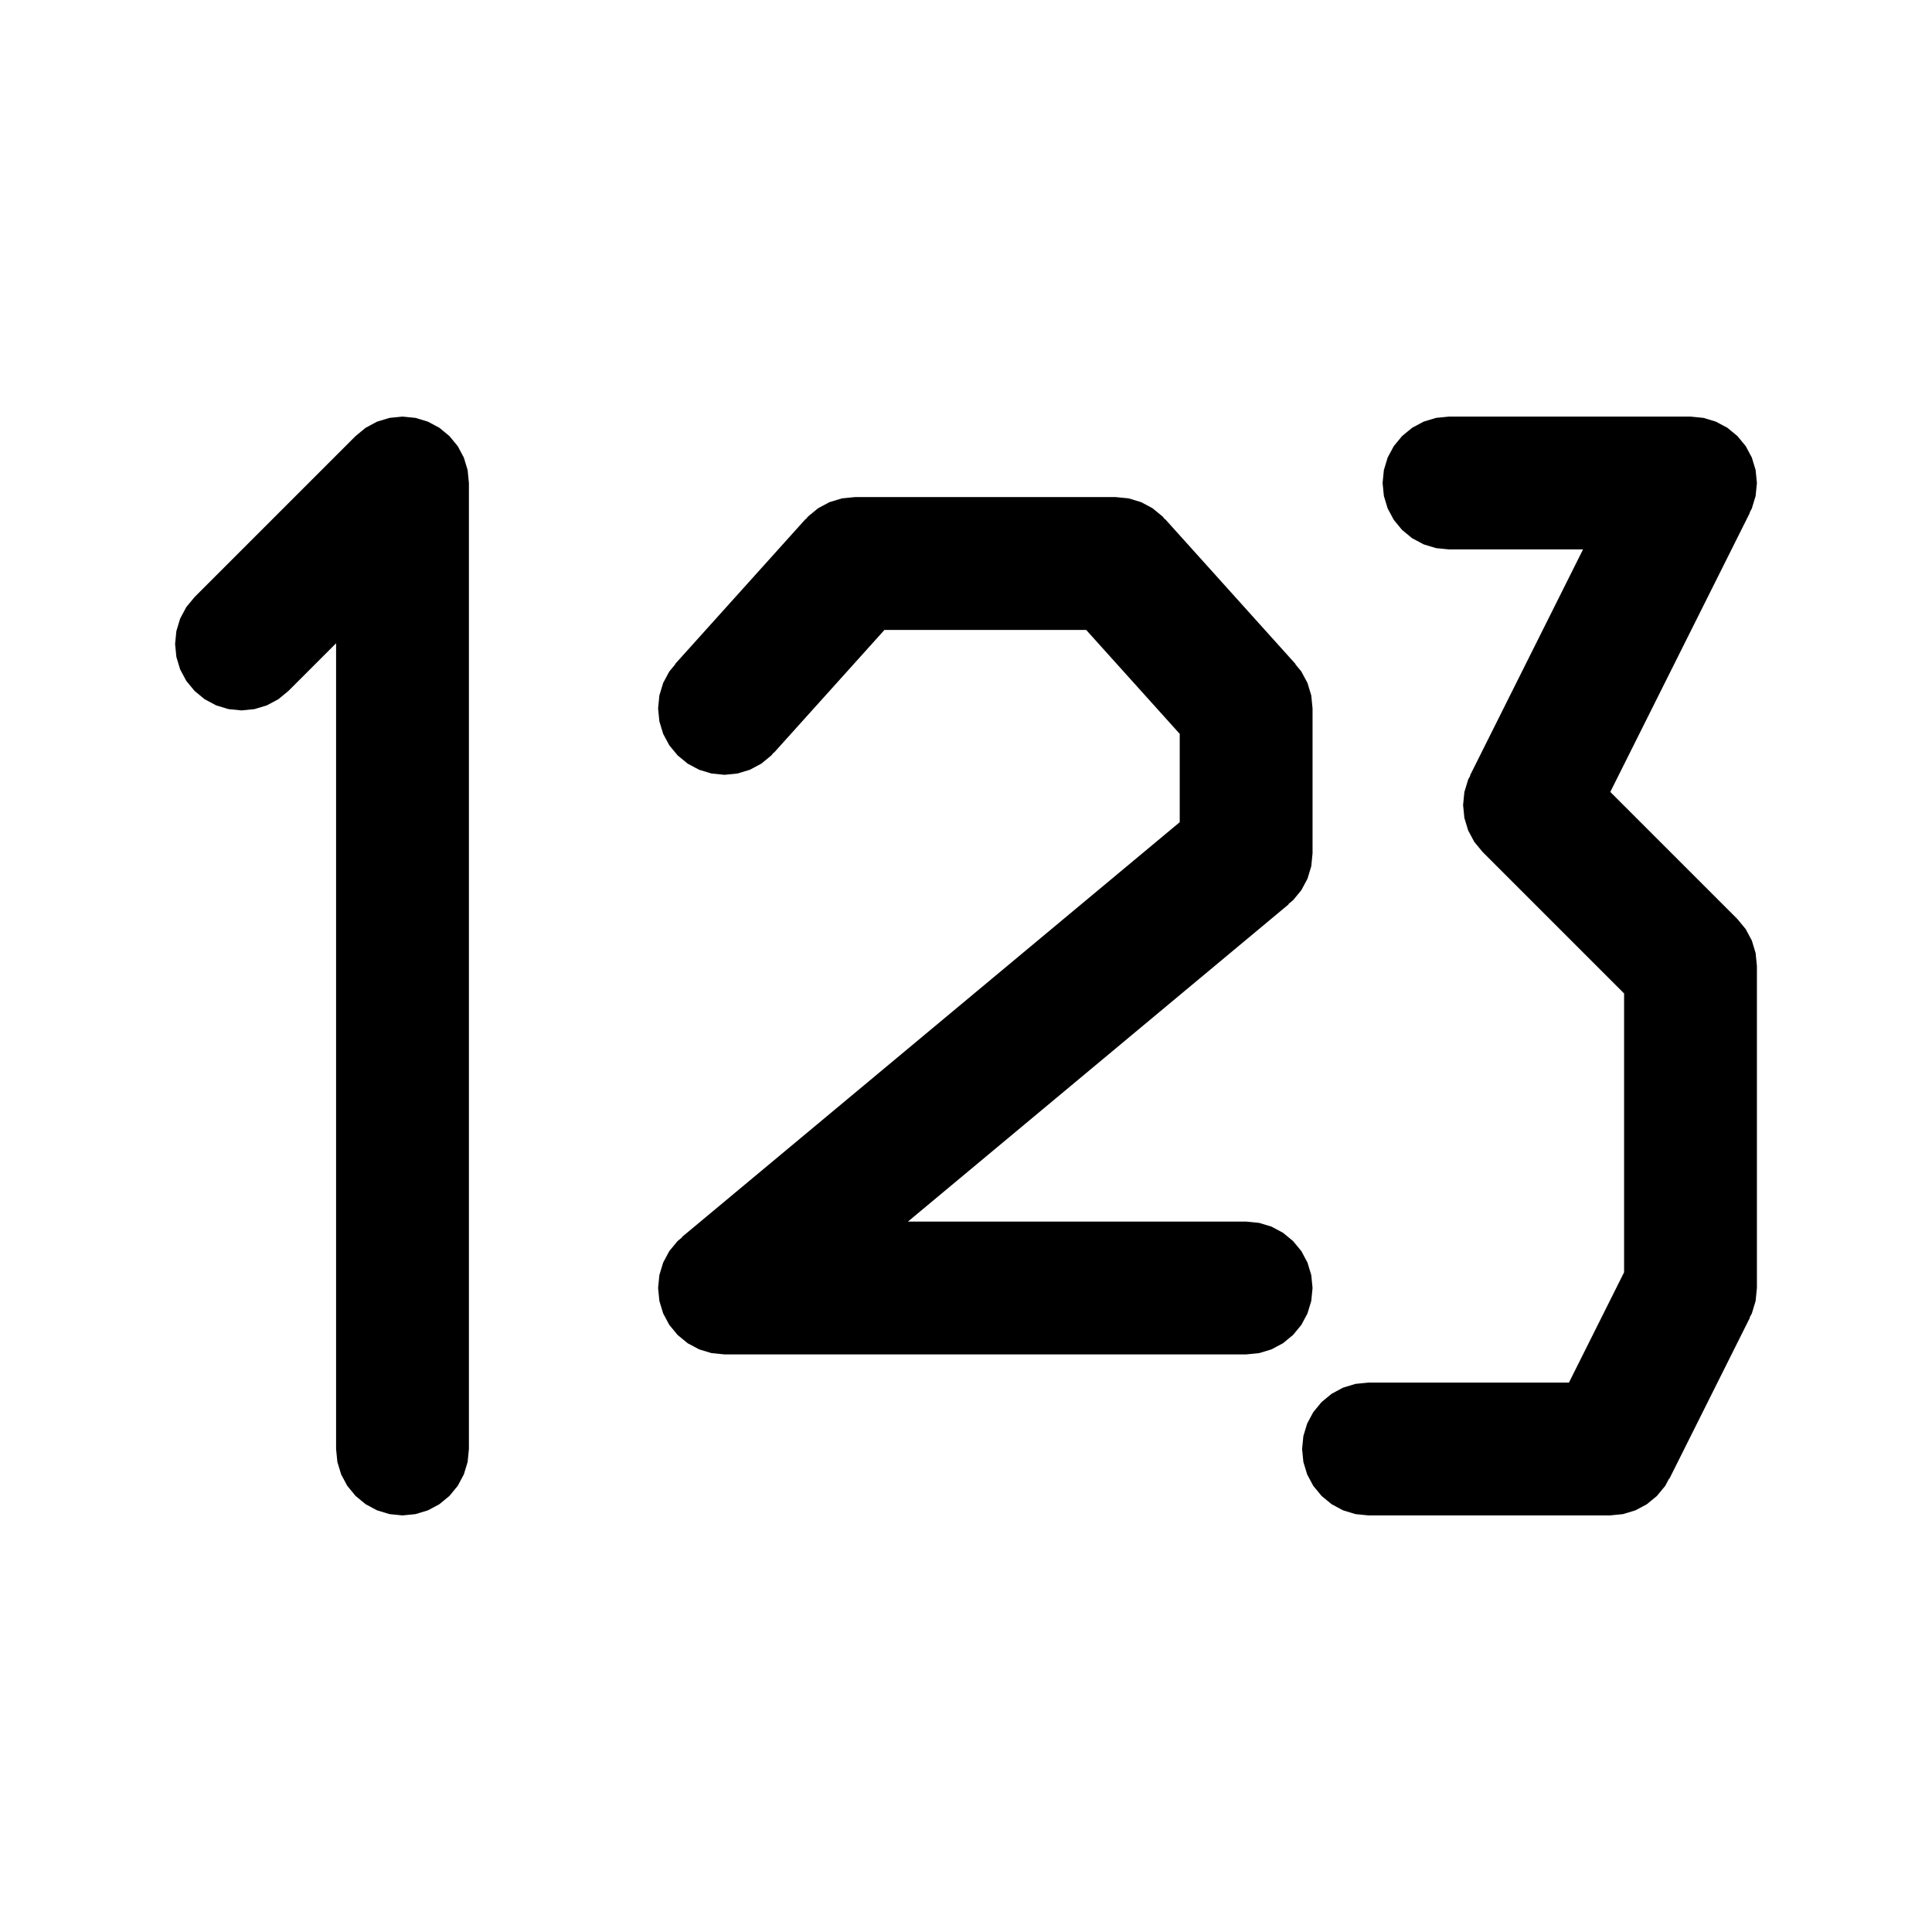
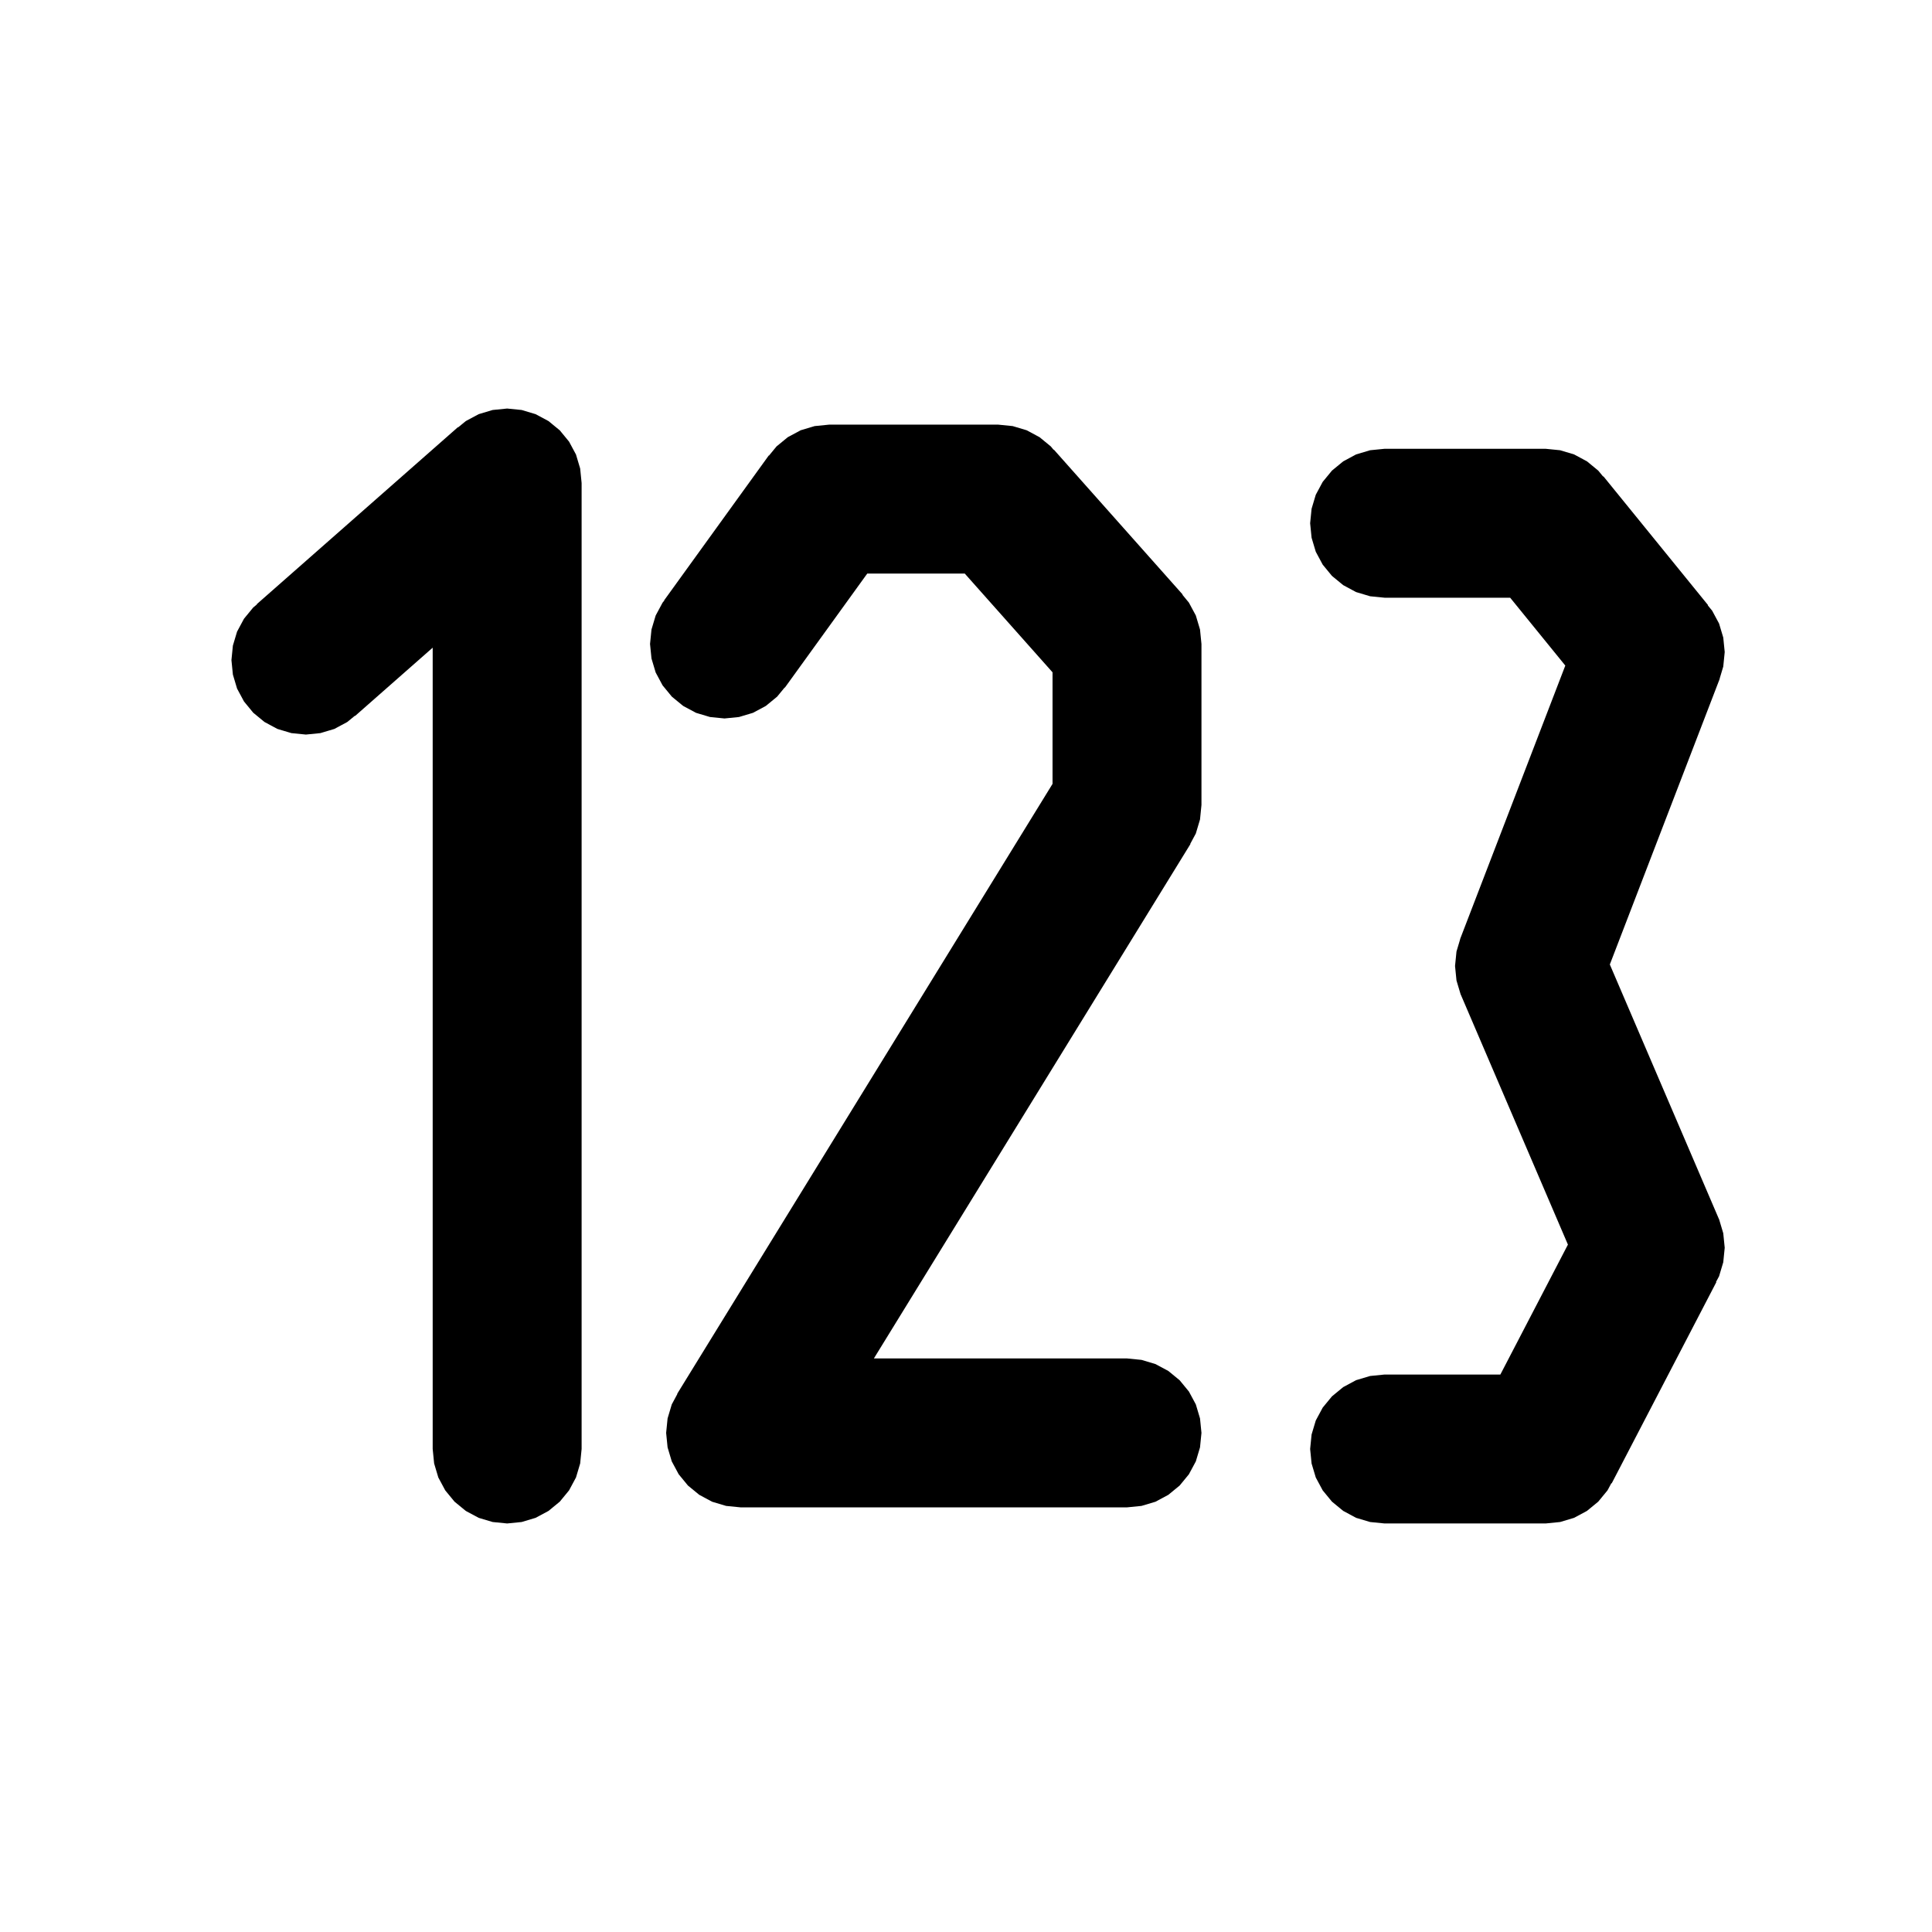
<svg xmlns="http://www.w3.org/2000/svg" width="24" height="24" viewBox="0 0 24 24">
-   <path fill="currentColor" d="M2.417 7.417L4.417 5.417L5.583 6.583L3.583 8.583ZM3.825 8L3.809 8.161L3.762 8.316L3.686 8.458L3.583 8.583L3.458 8.686L3.316 8.762L3.161 8.809L3 8.825L2.839 8.809L2.684 8.762L2.542 8.686L2.417 8.583L2.314 8.458L2.238 8.316L2.191 8.161L2.175 8L2.191 7.839L2.238 7.684L2.314 7.542L2.417 7.417L2.542 7.314L2.684 7.238L2.839 7.191L3 7.175L3.161 7.191L3.316 7.238L3.458 7.314L3.583 7.417L3.686 7.542L3.762 7.684L3.809 7.839ZM5.825 6L5.809 6.161L5.762 6.316L5.686 6.458L5.583 6.583L5.458 6.686L5.316 6.762L5.161 6.809L5 6.825L4.839 6.809L4.684 6.762L4.542 6.686L4.417 6.583L4.314 6.458L4.238 6.316L4.191 6.161L4.175 6L4.191 5.839L4.238 5.684L4.314 5.542L4.417 5.417L4.542 5.314L4.684 5.238L4.839 5.191L5 5.175L5.161 5.191L5.316 5.238L5.458 5.314L5.583 5.417L5.686 5.542L5.762 5.684L5.809 5.839ZM5.825 6L5.825 18L4.175 18L4.175 6ZM5.825 6L5.809 6.161L5.762 6.316L5.686 6.458L5.583 6.583L5.458 6.686L5.316 6.762L5.161 6.809L5 6.825L4.839 6.809L4.684 6.762L4.542 6.686L4.417 6.583L4.314 6.458L4.238 6.316L4.191 6.161L4.175 6L4.191 5.839L4.238 5.684L4.314 5.542L4.417 5.417L4.542 5.314L4.684 5.238L4.839 5.191L5 5.175L5.161 5.191L5.316 5.238L5.458 5.314L5.583 5.417L5.686 5.542L5.762 5.684L5.809 5.839ZM5.825 18L5.809 18.161L5.762 18.316L5.686 18.458L5.583 18.583L5.458 18.686L5.316 18.762L5.161 18.809L5 18.825L4.839 18.809L4.684 18.762L4.542 18.686L4.417 18.583L4.314 18.458L4.238 18.316L4.191 18.161L4.175 18L4.191 17.839L4.238 17.684L4.314 17.542L4.417 17.417L4.542 17.314L4.684 17.238L4.839 17.191L5 17.175L5.161 17.191L5.316 17.238L5.458 17.314L5.583 17.417L5.686 17.542L5.762 17.684L5.809 17.839ZM8.387 8.248L10.007 6.448L11.233 7.552L9.613 9.352ZM9.825 8.8L9.809 8.961L9.762 9.116L9.686 9.258L9.583 9.383L9.458 9.486L9.316 9.562L9.161 9.609L9 9.625L8.839 9.609L8.684 9.562L8.542 9.486L8.417 9.383L8.314 9.258L8.238 9.116L8.191 8.961L8.175 8.8L8.191 8.639L8.238 8.484L8.314 8.342L8.417 8.217L8.542 8.114L8.684 8.038L8.839 7.991L9 7.975L9.161 7.991L9.316 8.038L9.458 8.114L9.583 8.217L9.686 8.342L9.762 8.484L9.809 8.639ZM11.445 7L11.429 7.161L11.382 7.316L11.306 7.458L11.203 7.583L11.078 7.686L10.936 7.762L10.781 7.809L10.62 7.825L10.459 7.809L10.304 7.762L10.162 7.686L10.037 7.583L9.934 7.458L9.858 7.316L9.811 7.161L9.795 7L9.811 6.839L9.858 6.684L9.934 6.542L10.037 6.417L10.162 6.314L10.304 6.238L10.459 6.191L10.62 6.175L10.781 6.191L10.936 6.238L11.078 6.314L11.203 6.417L11.306 6.542L11.382 6.684L11.429 6.839ZM10.62 6.175L13.86 6.175L13.86 7.825L10.62 7.825ZM11.445 7L11.429 7.161L11.382 7.316L11.306 7.458L11.203 7.583L11.078 7.686L10.936 7.762L10.781 7.809L10.62 7.825L10.459 7.809L10.304 7.762L10.162 7.686L10.037 7.583L9.934 7.458L9.858 7.316L9.811 7.161L9.795 7L9.811 6.839L9.858 6.684L9.934 6.542L10.037 6.417L10.162 6.314L10.304 6.238L10.459 6.191L10.62 6.175L10.781 6.191L10.936 6.238L11.078 6.314L11.203 6.417L11.306 6.542L11.382 6.684L11.429 6.839ZM14.685 7L14.669 7.161L14.622 7.316L14.546 7.458L14.443 7.583L14.318 7.686L14.176 7.762L14.021 7.809L13.86 7.825L13.699 7.809L13.544 7.762L13.402 7.686L13.277 7.583L13.174 7.458L13.098 7.316L13.051 7.161L13.035 7L13.051 6.839L13.098 6.684L13.174 6.542L13.277 6.417L13.402 6.314L13.544 6.238L13.699 6.191L13.86 6.175L14.021 6.191L14.176 6.238L14.318 6.314L14.443 6.417L14.546 6.542L14.622 6.684L14.669 6.839ZM14.473 6.448L16.093 8.248L14.867 9.352L13.247 7.552ZM14.685 7L14.669 7.161L14.622 7.316L14.546 7.458L14.443 7.583L14.318 7.686L14.176 7.762L14.021 7.809L13.86 7.825L13.699 7.809L13.544 7.762L13.402 7.686L13.277 7.583L13.174 7.458L13.098 7.316L13.051 7.161L13.035 7L13.051 6.839L13.098 6.684L13.174 6.542L13.277 6.417L13.402 6.314L13.544 6.238L13.699 6.191L13.86 6.175L14.021 6.191L14.176 6.238L14.318 6.314L14.443 6.417L14.546 6.542L14.622 6.684L14.669 6.839ZM16.305 8.8L16.289 8.961L16.242 9.116L16.166 9.258L16.063 9.383L15.938 9.486L15.796 9.562L15.641 9.609L15.48 9.625L15.319 9.609L15.164 9.562L15.022 9.486L14.897 9.383L14.794 9.258L14.718 9.116L14.671 8.961L14.655 8.8L14.671 8.639L14.718 8.484L14.794 8.342L14.897 8.217L15.022 8.114L15.164 8.038L15.319 7.991L15.48 7.975L15.641 7.991L15.796 8.038L15.938 8.114L16.063 8.217L16.166 8.342L16.242 8.484L16.289 8.639ZM16.305 8.8L16.305 10.6L14.655 10.6L14.655 8.8ZM16.305 8.8L16.289 8.961L16.242 9.116L16.166 9.258L16.063 9.383L15.938 9.486L15.796 9.562L15.641 9.609L15.48 9.625L15.319 9.609L15.164 9.562L15.022 9.486L14.897 9.383L14.794 9.258L14.718 9.116L14.671 8.961L14.655 8.8L14.671 8.639L14.718 8.484L14.794 8.342L14.897 8.217L15.022 8.114L15.164 8.038L15.319 7.991L15.48 7.975L15.641 7.991L15.796 8.038L15.938 8.114L16.063 8.217L16.166 8.342L16.242 8.484L16.289 8.639ZM16.305 10.6L16.289 10.761L16.242 10.916L16.166 11.058L16.063 11.183L15.938 11.286L15.796 11.362L15.641 11.409L15.48 11.425L15.319 11.409L15.164 11.362L15.022 11.286L14.897 11.183L14.794 11.058L14.718 10.916L14.671 10.761L14.655 10.6L14.671 10.439L14.718 10.284L14.794 10.142L14.897 10.017L15.022 9.914L15.164 9.838L15.319 9.791L15.48 9.775L15.641 9.791L15.796 9.838L15.938 9.914L16.063 10.017L16.166 10.142L16.242 10.284L16.289 10.439ZM16.008 11.234L9.528 16.634L8.472 15.366L14.952 9.966ZM16.305 10.6L16.289 10.761L16.242 10.916L16.166 11.058L16.063 11.183L15.938 11.286L15.796 11.362L15.641 11.409L15.48 11.425L15.319 11.409L15.164 11.362L15.022 11.286L14.897 11.183L14.794 11.058L14.718 10.916L14.671 10.761L14.655 10.6L14.671 10.439L14.718 10.284L14.794 10.142L14.897 10.017L15.022 9.914L15.164 9.838L15.319 9.791L15.48 9.775L15.641 9.791L15.796 9.838L15.938 9.914L16.063 10.017L16.166 10.142L16.242 10.284L16.289 10.439ZM9.825 16L9.809 16.161L9.762 16.316L9.686 16.458L9.583 16.583L9.458 16.686L9.316 16.762L9.161 16.809L9 16.825L8.839 16.809L8.684 16.762L8.542 16.686L8.417 16.583L8.314 16.458L8.238 16.316L8.191 16.161L8.175 16L8.191 15.839L8.238 15.684L8.314 15.542L8.417 15.417L8.542 15.314L8.684 15.238L8.839 15.191L9 15.175L9.161 15.191L9.316 15.238L9.458 15.314L9.583 15.417L9.686 15.542L9.762 15.684L9.809 15.839ZM9 15.175L15.48 15.175L15.48 16.825L9 16.825ZM9.825 16L9.809 16.161L9.762 16.316L9.686 16.458L9.583 16.583L9.458 16.686L9.316 16.762L9.161 16.809L9 16.825L8.839 16.809L8.684 16.762L8.542 16.686L8.417 16.583L8.314 16.458L8.238 16.316L8.191 16.161L8.175 16L8.191 15.839L8.238 15.684L8.314 15.542L8.417 15.417L8.542 15.314L8.684 15.238L8.839 15.191L9 15.175L9.161 15.191L9.316 15.238L9.458 15.314L9.583 15.417L9.686 15.542L9.762 15.684L9.809 15.839ZM16.305 16L16.289 16.161L16.242 16.316L16.166 16.458L16.063 16.583L15.938 16.686L15.796 16.762L15.641 16.809L15.48 16.825L15.319 16.809L15.164 16.762L15.022 16.686L14.897 16.583L14.794 16.458L14.718 16.316L14.671 16.161L14.655 16L14.671 15.839L14.718 15.684L14.794 15.542L14.897 15.417L15.022 15.314L15.164 15.238L15.319 15.191L15.48 15.175L15.641 15.191L15.796 15.238L15.938 15.314L16.063 15.417L16.166 15.542L16.242 15.684L16.289 15.839ZM18 5.175L21 5.175L21 6.825L18 6.825ZM18.825 6L18.809 6.161L18.762 6.316L18.686 6.458L18.583 6.583L18.458 6.686L18.316 6.762L18.161 6.809L18 6.825L17.839 6.809L17.684 6.762L17.542 6.686L17.417 6.583L17.314 6.458L17.238 6.316L17.191 6.161L17.175 6L17.191 5.839L17.238 5.684L17.314 5.542L17.417 5.417L17.542 5.314L17.684 5.238L17.839 5.191L18 5.175L18.161 5.191L18.316 5.238L18.458 5.314L18.583 5.417L18.686 5.542L18.762 5.684L18.809 5.839ZM21.825 6L21.809 6.161L21.762 6.316L21.686 6.458L21.583 6.583L21.458 6.686L21.316 6.762L21.161 6.809L21 6.825L20.839 6.809L20.684 6.762L20.542 6.686L20.417 6.583L20.314 6.458L20.238 6.316L20.191 6.161L20.175 6L20.191 5.839L20.238 5.684L20.314 5.542L20.417 5.417L20.542 5.314L20.684 5.238L20.839 5.191L21 5.175L21.161 5.191L21.316 5.238L21.458 5.314L21.583 5.417L21.686 5.542L21.762 5.684L21.809 5.839ZM21.738 6.369L19.738 10.369L18.262 9.631L20.262 5.631ZM21.825 6L21.809 6.161L21.762 6.316L21.686 6.458L21.583 6.583L21.458 6.686L21.316 6.762L21.161 6.809L21 6.825L20.839 6.809L20.684 6.762L20.542 6.686L20.417 6.583L20.314 6.458L20.238 6.316L20.191 6.161L20.175 6L20.191 5.839L20.238 5.684L20.314 5.542L20.417 5.417L20.542 5.314L20.684 5.238L20.839 5.191L21 5.175L21.161 5.191L21.316 5.238L21.458 5.314L21.583 5.417L21.686 5.542L21.762 5.684L21.809 5.839ZM19.825 10L19.809 10.161L19.762 10.316L19.686 10.458L19.583 10.583L19.458 10.686L19.316 10.762L19.161 10.809L19 10.825L18.839 10.809L18.684 10.762L18.542 10.686L18.417 10.583L18.314 10.458L18.238 10.316L18.191 10.161L18.175 10L18.191 9.839L18.238 9.684L18.314 9.542L18.417 9.417L18.542 9.314L18.684 9.238L18.839 9.191L19 9.175L19.161 9.191L19.316 9.238L19.458 9.314L19.583 9.417L19.686 9.542L19.762 9.684L19.809 9.839ZM19.583 9.417L21.583 11.417L20.417 12.583L18.417 10.583ZM19.825 10L19.809 10.161L19.762 10.316L19.686 10.458L19.583 10.583L19.458 10.686L19.316 10.762L19.161 10.809L19 10.825L18.839 10.809L18.684 10.762L18.542 10.686L18.417 10.583L18.314 10.458L18.238 10.316L18.191 10.161L18.175 10L18.191 9.839L18.238 9.684L18.314 9.542L18.417 9.417L18.542 9.314L18.684 9.238L18.839 9.191L19 9.175L19.161 9.191L19.316 9.238L19.458 9.314L19.583 9.417L19.686 9.542L19.762 9.684L19.809 9.839ZM21.825 12L21.809 12.161L21.762 12.316L21.686 12.458L21.583 12.583L21.458 12.686L21.316 12.762L21.161 12.809L21 12.825L20.839 12.809L20.684 12.762L20.542 12.686L20.417 12.583L20.314 12.458L20.238 12.316L20.191 12.161L20.175 12L20.191 11.839L20.238 11.684L20.314 11.542L20.417 11.417L20.542 11.314L20.684 11.238L20.839 11.191L21 11.175L21.161 11.191L21.316 11.238L21.458 11.314L21.583 11.417L21.686 11.542L21.762 11.684L21.809 11.839ZM21.825 12L21.825 16L20.175 16L20.175 12ZM21.825 12L21.809 12.161L21.762 12.316L21.686 12.458L21.583 12.583L21.458 12.686L21.316 12.762L21.161 12.809L21 12.825L20.839 12.809L20.684 12.762L20.542 12.686L20.417 12.583L20.314 12.458L20.238 12.316L20.191 12.161L20.175 12L20.191 11.839L20.238 11.684L20.314 11.542L20.417 11.417L20.542 11.314L20.684 11.238L20.839 11.191L21 11.175L21.161 11.191L21.316 11.238L21.458 11.314L21.583 11.417L21.686 11.542L21.762 11.684L21.809 11.839ZM21.825 16L21.809 16.161L21.762 16.316L21.686 16.458L21.583 16.583L21.458 16.686L21.316 16.762L21.161 16.809L21 16.825L20.839 16.809L20.684 16.762L20.542 16.686L20.417 16.583L20.314 16.458L20.238 16.316L20.191 16.161L20.175 16L20.191 15.839L20.238 15.684L20.314 15.542L20.417 15.417L20.542 15.314L20.684 15.238L20.839 15.191L21 15.175L21.161 15.191L21.316 15.238L21.458 15.314L21.583 15.417L21.686 15.542L21.762 15.684L21.809 15.839ZM21.738 16.369L20.738 18.369L19.262 17.631L20.262 15.631ZM21.825 16L21.809 16.161L21.762 16.316L21.686 16.458L21.583 16.583L21.458 16.686L21.316 16.762L21.161 16.809L21 16.825L20.839 16.809L20.684 16.762L20.542 16.686L20.417 16.583L20.314 16.458L20.238 16.316L20.191 16.161L20.175 16L20.191 15.839L20.238 15.684L20.314 15.542L20.417 15.417L20.542 15.314L20.684 15.238L20.839 15.191L21 15.175L21.161 15.191L21.316 15.238L21.458 15.314L21.583 15.417L21.686 15.542L21.762 15.684L21.809 15.839ZM20.825 18L20.809 18.161L20.762 18.316L20.686 18.458L20.583 18.583L20.458 18.686L20.316 18.762L20.161 18.809L20 18.825L19.839 18.809L19.684 18.762L19.542 18.686L19.417 18.583L19.314 18.458L19.238 18.316L19.191 18.161L19.175 18L19.191 17.839L19.238 17.684L19.314 17.542L19.417 17.417L19.542 17.314L19.684 17.238L19.839 17.191L20 17.175L20.161 17.191L20.316 17.238L20.458 17.314L20.583 17.417L20.686 17.542L20.762 17.684L20.809 17.839ZM20 18.825L17 18.825L17 17.175L20 17.175ZM20.825 18L20.809 18.161L20.762 18.316L20.686 18.458L20.583 18.583L20.458 18.686L20.316 18.762L20.161 18.809L20 18.825L19.839 18.809L19.684 18.762L19.542 18.686L19.417 18.583L19.314 18.458L19.238 18.316L19.191 18.161L19.175 18L19.191 17.839L19.238 17.684L19.314 17.542L19.417 17.417L19.542 17.314L19.684 17.238L19.839 17.191L20 17.175L20.161 17.191L20.316 17.238L20.458 17.314L20.583 17.417L20.686 17.542L20.762 17.684L20.809 17.839ZM17.825 18L17.809 18.161L17.762 18.316L17.686 18.458L17.583 18.583L17.458 18.686L17.316 18.762L17.161 18.809L17 18.825L16.839 18.809L16.684 18.762L16.542 18.686L16.417 18.583L16.314 18.458L16.238 18.316L16.191 18.161L16.175 18L16.191 17.839L16.238 17.684L16.314 17.542L16.417 17.417L16.542 17.314L16.684 17.238L16.839 17.191L17 17.175L17.161 17.191L17.316 17.238L17.458 17.314L17.583 17.417L17.686 17.542L17.762 17.684L17.809 17.839Z" />
+   <path fill="currentColor" d="M3.189 7.506L5.689 5.306L6.911 6.694L4.411 8.894ZM4.725 8.2L4.707 8.38L4.655 8.554L4.569 8.714L4.454 8.854L4.314 8.969L4.154 9.055L3.98 9.107L3.8 9.125L3.62 9.107L3.446 9.055L3.286 8.969L3.146 8.854L3.031 8.714L2.945 8.554L2.893 8.38L2.875 8.2L2.893 8.02L2.945 7.846L3.031 7.686L3.146 7.546L3.286 7.431L3.446 7.345L3.62 7.293L3.8 7.275L3.98 7.293L4.154 7.345L4.314 7.431L4.454 7.546L4.569 7.686L4.655 7.846L4.707 8.02ZM7.225 6L7.207 6.18L7.155 6.354L7.069 6.514L6.954 6.654L6.814 6.769L6.654 6.855L6.48 6.907L6.3 6.925L6.12 6.907L5.946 6.855L5.786 6.769L5.646 6.654L5.531 6.514L5.445 6.354L5.393 6.18L5.375 6L5.393 5.82L5.445 5.646L5.531 5.486L5.646 5.346L5.786 5.231L5.946 5.145L6.12 5.093L6.3 5.075L6.48 5.093L6.654 5.145L6.814 5.231L6.954 5.346L7.069 5.486L7.155 5.646L7.207 5.82ZM7.225 6L7.225 18L5.375 18L5.375 6ZM7.225 6L7.207 6.18L7.155 6.354L7.069 6.514L6.954 6.654L6.814 6.769L6.654 6.855L6.48 6.907L6.3 6.925L6.12 6.907L5.946 6.855L5.786 6.769L5.646 6.654L5.531 6.514L5.445 6.354L5.393 6.18L5.375 6L5.393 5.82L5.445 5.646L5.531 5.486L5.646 5.346L5.786 5.231L5.946 5.145L6.12 5.093L6.3 5.075L6.48 5.093L6.654 5.145L6.814 5.231L6.954 5.346L7.069 5.486L7.155 5.646L7.207 5.82ZM7.225 18L7.207 18.18L7.155 18.354L7.069 18.514L6.954 18.654L6.814 18.769L6.654 18.855L6.48 18.907L6.3 18.925L6.12 18.907L5.946 18.855L5.786 18.769L5.646 18.654L5.531 18.514L5.445 18.354L5.393 18.18L5.375 18L5.393 17.82L5.445 17.646L5.531 17.486L5.646 17.346L5.786 17.231L5.946 17.145L6.12 17.093L6.3 17.075L6.48 17.093L6.654 17.145L6.814 17.231L6.954 17.346L7.069 17.486L7.155 17.646L7.207 17.82ZM8.25 7.458L9.55 5.658L11.05 6.742L9.75 8.542ZM9.925 8L9.907 8.18L9.855 8.354L9.769 8.514L9.654 8.654L9.514 8.769L9.354 8.855L9.18 8.907L9 8.925L8.82 8.907L8.646 8.855L8.486 8.769L8.346 8.654L8.231 8.514L8.145 8.354L8.093 8.18L8.075 8L8.093 7.82L8.145 7.646L8.231 7.486L8.346 7.346L8.486 7.231L8.646 7.145L8.82 7.093L9 7.075L9.18 7.093L9.354 7.145L9.514 7.231L9.654 7.346L9.769 7.486L9.855 7.646L9.907 7.82ZM11.225 6.2L11.207 6.38L11.155 6.554L11.069 6.714L10.954 6.854L10.814 6.969L10.654 7.055L10.48 7.107L10.3 7.125L10.12 7.107L9.946 7.055L9.786 6.969L9.646 6.854L9.531 6.714L9.445 6.554L9.393 6.38L9.375 6.2L9.393 6.02L9.445 5.846L9.531 5.686L9.646 5.546L9.786 5.431L9.946 5.345L10.12 5.293L10.3 5.275L10.48 5.293L10.654 5.345L10.814 5.431L10.954 5.546L11.069 5.686L11.155 5.846L11.207 6.02ZM10.3 5.275L12.4 5.275L12.4 7.125L10.3 7.125ZM11.225 6.2L11.207 6.38L11.155 6.554L11.069 6.714L10.954 6.854L10.814 6.969L10.654 7.055L10.48 7.107L10.3 7.125L10.12 7.107L9.946 7.055L9.786 6.969L9.646 6.854L9.531 6.714L9.445 6.554L9.393 6.38L9.375 6.2L9.393 6.02L9.445 5.846L9.531 5.686L9.646 5.546L9.786 5.431L9.946 5.345L10.12 5.293L10.3 5.275L10.48 5.293L10.654 5.345L10.814 5.431L10.954 5.546L11.069 5.686L11.155 5.846L11.207 6.02ZM13.325 6.2L13.307 6.38L13.255 6.554L13.169 6.714L13.054 6.854L12.914 6.969L12.754 7.055L12.58 7.107L12.4 7.125L12.22 7.107L12.046 7.055L11.886 6.969L11.746 6.854L11.631 6.714L11.545 6.554L11.493 6.38L11.475 6.2L11.493 6.02L11.545 5.846L11.631 5.686L11.746 5.546L11.886 5.431L12.046 5.345L12.22 5.293L12.4 5.275L12.58 5.293L12.754 5.345L12.914 5.431L13.054 5.546L13.169 5.686L13.255 5.846L13.307 6.02ZM13.091 5.585L14.691 7.385L13.309 8.615L11.709 6.815ZM13.325 6.2L13.307 6.38L13.255 6.554L13.169 6.714L13.054 6.854L12.914 6.969L12.754 7.055L12.58 7.107L12.4 7.125L12.22 7.107L12.046 7.055L11.886 6.969L11.746 6.854L11.631 6.714L11.545 6.554L11.493 6.38L11.475 6.2L11.493 6.02L11.545 5.846L11.631 5.686L11.746 5.546L11.886 5.431L12.046 5.345L12.22 5.293L12.4 5.275L12.58 5.293L12.754 5.345L12.914 5.431L13.054 5.546L13.169 5.686L13.255 5.846L13.307 6.02ZM14.925 8L14.907 8.18L14.855 8.354L14.769 8.514L14.654 8.654L14.514 8.769L14.354 8.855L14.18 8.907L14 8.925L13.82 8.907L13.646 8.855L13.486 8.769L13.346 8.654L13.231 8.514L13.145 8.354L13.093 8.18L13.075 8L13.093 7.82L13.145 7.646L13.231 7.486L13.346 7.346L13.486 7.231L13.646 7.145L13.82 7.093L14 7.075L14.18 7.093L14.354 7.145L14.514 7.231L14.654 7.346L14.769 7.486L14.855 7.646L14.907 7.82ZM14.925 8L14.925 10L13.075 10L13.075 8ZM14.925 8L14.907 8.18L14.855 8.354L14.769 8.514L14.654 8.654L14.514 8.769L14.354 8.855L14.18 8.907L14 8.925L13.82 8.907L13.646 8.855L13.486 8.769L13.346 8.654L13.231 8.514L13.145 8.354L13.093 8.18L13.075 8L13.093 7.82L13.145 7.646L13.231 7.486L13.346 7.346L13.486 7.231L13.646 7.145L13.82 7.093L14 7.075L14.18 7.093L14.354 7.145L14.514 7.231L14.654 7.346L14.769 7.486L14.855 7.646L14.907 7.82ZM14.925 10L14.907 10.18L14.855 10.354L14.769 10.514L14.654 10.654L14.514 10.769L14.354 10.855L14.18 10.907L14 10.925L13.82 10.907L13.646 10.855L13.486 10.769L13.346 10.654L13.231 10.514L13.145 10.354L13.093 10.18L13.075 10L13.093 9.82L13.145 9.646L13.231 9.486L13.346 9.346L13.486 9.231L13.646 9.145L13.82 9.093L14 9.075L14.18 9.093L14.354 9.145L14.514 9.231L14.654 9.346L14.769 9.486L14.855 9.646L14.907 9.82ZM14.788 10.485L9.988 18.285L8.412 17.315L13.212 9.515ZM14.925 10L14.907 10.18L14.855 10.354L14.769 10.514L14.654 10.654L14.514 10.769L14.354 10.855L14.18 10.907L14 10.925L13.82 10.907L13.646 10.855L13.486 10.769L13.346 10.654L13.231 10.514L13.145 10.354L13.093 10.18L13.075 10L13.093 9.82L13.145 9.646L13.231 9.486L13.346 9.346L13.486 9.231L13.646 9.145L13.82 9.093L14 9.075L14.18 9.093L14.354 9.145L14.514 9.231L14.654 9.346L14.769 9.486L14.855 9.646L14.907 9.82ZM10.125 17.8L10.107 17.98L10.055 18.154L9.969 18.314L9.854 18.454L9.714 18.569L9.554 18.655L9.38 18.707L9.2 18.725L9.02 18.707L8.846 18.655L8.686 18.569L8.546 18.454L8.431 18.314L8.345 18.154L8.293 17.98L8.275 17.8L8.293 17.62L8.345 17.446L8.431 17.286L8.546 17.146L8.686 17.031L8.846 16.945L9.02 16.893L9.2 16.875L9.38 16.893L9.554 16.945L9.714 17.031L9.854 17.146L9.969 17.286L10.055 17.446L10.107 17.62ZM9.2 16.875L14 16.875L14 18.725L9.2 18.725ZM10.125 17.8L10.107 17.98L10.055 18.154L9.969 18.314L9.854 18.454L9.714 18.569L9.554 18.655L9.38 18.707L9.2 18.725L9.02 18.707L8.846 18.655L8.686 18.569L8.546 18.454L8.431 18.314L8.345 18.154L8.293 17.98L8.275 17.8L8.293 17.62L8.345 17.446L8.431 17.286L8.546 17.146L8.686 17.031L8.846 16.945L9.02 16.893L9.2 16.875L9.38 16.893L9.554 16.945L9.714 17.031L9.854 17.146L9.969 17.286L10.055 17.446L10.107 17.62ZM14.925 17.8L14.907 17.98L14.855 18.154L14.769 18.314L14.654 18.454L14.514 18.569L14.354 18.655L14.18 18.707L14 18.725L13.82 18.707L13.646 18.655L13.486 18.569L13.346 18.454L13.231 18.314L13.145 18.154L13.093 17.98L13.075 17.8L13.093 17.62L13.145 17.446L13.231 17.286L13.346 17.146L13.486 17.031L13.646 16.945L13.82 16.893L14 16.875L14.18 16.893L14.354 16.945L14.514 17.031L14.654 17.146L14.769 17.286L14.855 17.446L14.907 17.62ZM17.2 5.575L19.2 5.575L19.2 7.425L17.2 7.425ZM18.125 6.5L18.107 6.68L18.055 6.854L17.969 7.014L17.854 7.154L17.714 7.269L17.554 7.355L17.38 7.407L17.2 7.425L17.02 7.407L16.846 7.355L16.686 7.269L16.546 7.154L16.431 7.014L16.345 6.854L16.293 6.68L16.275 6.5L16.293 6.32L16.345 6.146L16.431 5.986L16.546 5.846L16.686 5.731L16.846 5.645L17.02 5.593L17.2 5.575L17.38 5.593L17.554 5.645L17.714 5.731L17.854 5.846L17.969 5.986L18.055 6.146L18.107 6.32ZM20.125 6.5L20.107 6.68L20.055 6.854L19.969 7.014L19.854 7.154L19.714 7.269L19.554 7.355L19.38 7.407L19.2 7.425L19.02 7.407L18.846 7.355L18.686 7.269L18.546 7.154L18.431 7.014L18.345 6.854L18.293 6.68L18.275 6.5L18.293 6.32L18.345 6.146L18.431 5.986L18.546 5.846L18.686 5.731L18.846 5.645L19.02 5.593L19.2 5.575L19.38 5.593L19.554 5.645L19.714 5.731L19.854 5.846L19.969 5.986L20.055 6.146L20.107 6.32ZM19.918 5.917L21.218 7.517L19.782 8.683L18.482 7.083ZM20.125 6.5L20.107 6.68L20.055 6.854L19.969 7.014L19.854 7.154L19.714 7.269L19.554 7.355L19.38 7.407L19.2 7.425L19.02 7.407L18.846 7.355L18.686 7.269L18.546 7.154L18.431 7.014L18.345 6.854L18.293 6.68L18.275 6.5L18.293 6.32L18.345 6.146L18.431 5.986L18.546 5.846L18.686 5.731L18.846 5.645L19.02 5.593L19.2 5.575L19.38 5.593L19.554 5.645L19.714 5.731L19.854 5.846L19.969 5.986L20.055 6.146L20.107 6.32ZM21.425 8.1L21.407 8.28L21.355 8.454L21.269 8.614L21.154 8.754L21.014 8.869L20.854 8.955L20.68 9.007L20.5 9.025L20.32 9.007L20.146 8.955L19.986 8.869L19.846 8.754L19.731 8.614L19.645 8.454L19.593 8.28L19.575 8.1L19.593 7.92L19.645 7.746L19.731 7.586L19.846 7.446L19.986 7.331L20.146 7.245L20.32 7.193L20.5 7.175L20.68 7.193L20.854 7.245L21.014 7.331L21.154 7.446L21.269 7.586L21.355 7.746L21.407 7.92ZM21.363 8.432L19.863 12.332L18.137 11.668L19.637 7.768ZM21.425 8.1L21.407 8.28L21.355 8.454L21.269 8.614L21.154 8.754L21.014 8.869L20.854 8.955L20.68 9.007L20.5 9.025L20.32 9.007L20.146 8.955L19.986 8.869L19.846 8.754L19.731 8.614L19.645 8.454L19.593 8.28L19.575 8.1L19.593 7.92L19.645 7.746L19.731 7.586L19.846 7.446L19.986 7.331L20.146 7.245L20.32 7.193L20.5 7.175L20.68 7.193L20.854 7.245L21.014 7.331L21.154 7.446L21.269 7.586L21.355 7.746L21.407 7.92ZM19.925 12L19.907 12.18L19.855 12.354L19.769 12.514L19.654 12.654L19.514 12.769L19.354 12.855L19.18 12.907L19 12.925L18.82 12.907L18.646 12.855L18.486 12.769L18.346 12.654L18.231 12.514L18.145 12.354L18.093 12.18L18.075 12L18.093 11.82L18.145 11.646L18.231 11.486L18.346 11.346L18.486 11.231L18.646 11.145L18.82 11.093L19 11.075L19.18 11.093L19.354 11.145L19.514 11.231L19.654 11.346L19.769 11.486L19.855 11.646L19.907 11.82ZM19.85 11.636L21.35 15.136L19.65 15.864L18.15 12.364ZM19.925 12L19.907 12.18L19.855 12.354L19.769 12.514L19.654 12.654L19.514 12.769L19.354 12.855L19.18 12.907L19 12.925L18.82 12.907L18.646 12.855L18.486 12.769L18.346 12.654L18.231 12.514L18.145 12.354L18.093 12.18L18.075 12L18.093 11.82L18.145 11.646L18.231 11.486L18.346 11.346L18.486 11.231L18.646 11.145L18.82 11.093L19 11.075L19.18 11.093L19.354 11.145L19.514 11.231L19.654 11.346L19.769 11.486L19.855 11.646L19.907 11.82ZM21.425 15.5L21.407 15.68L21.355 15.854L21.269 16.014L21.154 16.154L21.014 16.269L20.854 16.355L20.68 16.407L20.5 16.425L20.32 16.407L20.146 16.355L19.986 16.269L19.846 16.154L19.731 16.014L19.645 15.854L19.593 15.68L19.575 15.5L19.593 15.32L19.645 15.146L19.731 14.986L19.846 14.846L19.986 14.731L20.146 14.645L20.32 14.593L20.5 14.575L20.68 14.593L20.854 14.645L21.014 14.731L21.154 14.846L21.269 14.986L21.355 15.146L21.407 15.32ZM21.321 15.927L20.021 18.427L18.379 17.573L19.679 15.073ZM21.425 15.5L21.407 15.68L21.355 15.854L21.269 16.014L21.154 16.154L21.014 16.269L20.854 16.355L20.68 16.407L20.5 16.425L20.32 16.407L20.146 16.355L19.986 16.269L19.846 16.154L19.731 16.014L19.645 15.854L19.593 15.68L19.575 15.5L19.593 15.32L19.645 15.146L19.731 14.986L19.846 14.846L19.986 14.731L20.146 14.645L20.32 14.593L20.5 14.575L20.68 14.593L20.854 14.645L21.014 14.731L21.154 14.846L21.269 14.986L21.355 15.146L21.407 15.32ZM20.125 18L20.107 18.18L20.055 18.354L19.969 18.514L19.854 18.654L19.714 18.769L19.554 18.855L19.38 18.907L19.2 18.925L19.02 18.907L18.846 18.855L18.686 18.769L18.546 18.654L18.431 18.514L18.345 18.354L18.293 18.18L18.275 18L18.293 17.82L18.345 17.646L18.431 17.486L18.546 17.346L18.686 17.231L18.846 17.145L19.02 17.093L19.2 17.075L19.38 17.093L19.554 17.145L19.714 17.231L19.854 17.346L19.969 17.486L20.055 17.646L20.107 17.82ZM19.2 18.925L17.2 18.925L17.2 17.075L19.2 17.075ZM20.125 18L20.107 18.18L20.055 18.354L19.969 18.514L19.854 18.654L19.714 18.769L19.554 18.855L19.38 18.907L19.2 18.925L19.02 18.907L18.846 18.855L18.686 18.769L18.546 18.654L18.431 18.514L18.345 18.354L18.293 18.18L18.275 18L18.293 17.82L18.345 17.646L18.431 17.486L18.546 17.346L18.686 17.231L18.846 17.145L19.02 17.093L19.2 17.075L19.38 17.093L19.554 17.145L19.714 17.231L19.854 17.346L19.969 17.486L20.055 17.646L20.107 17.82ZM18.125 18L18.107 18.18L18.055 18.354L17.969 18.514L17.854 18.654L17.714 18.769L17.554 18.855L17.38 18.907L17.2 18.925L17.02 18.907L16.846 18.855L16.686 18.769L16.546 18.654L16.431 18.514L16.345 18.354L16.293 18.18L16.275 18L16.293 17.82L16.345 17.646L16.431 17.486L16.546 17.346L16.686 17.231L16.846 17.145L17.02 17.093L17.2 17.075L17.38 17.093L17.554 17.145L17.714 17.231L17.854 17.346L17.969 17.486L18.055 17.646L18.107 17.82Z" />
</svg>
